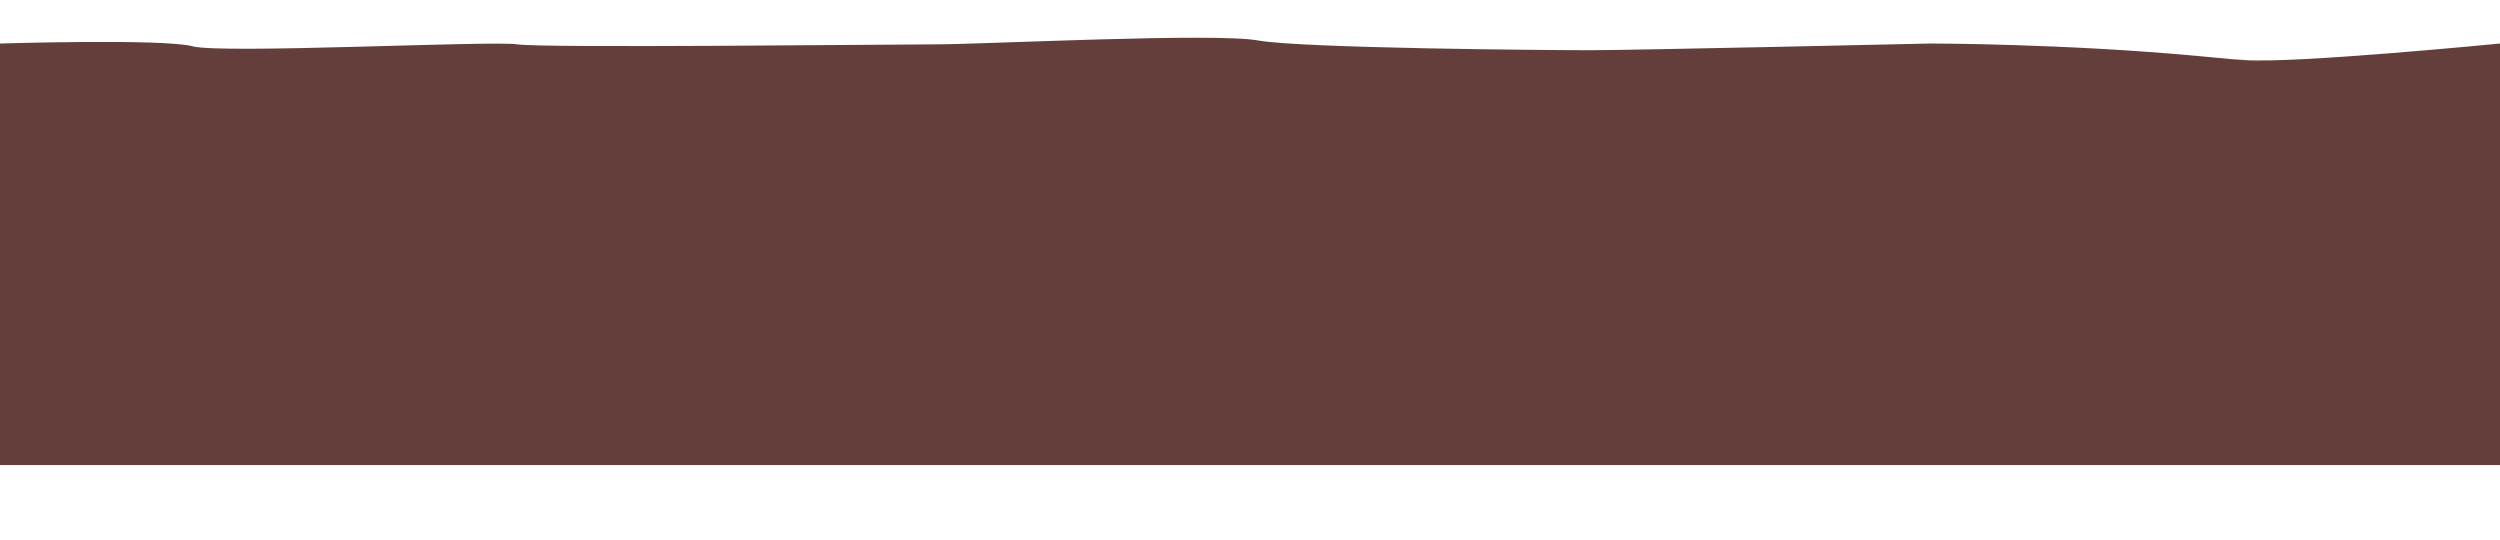
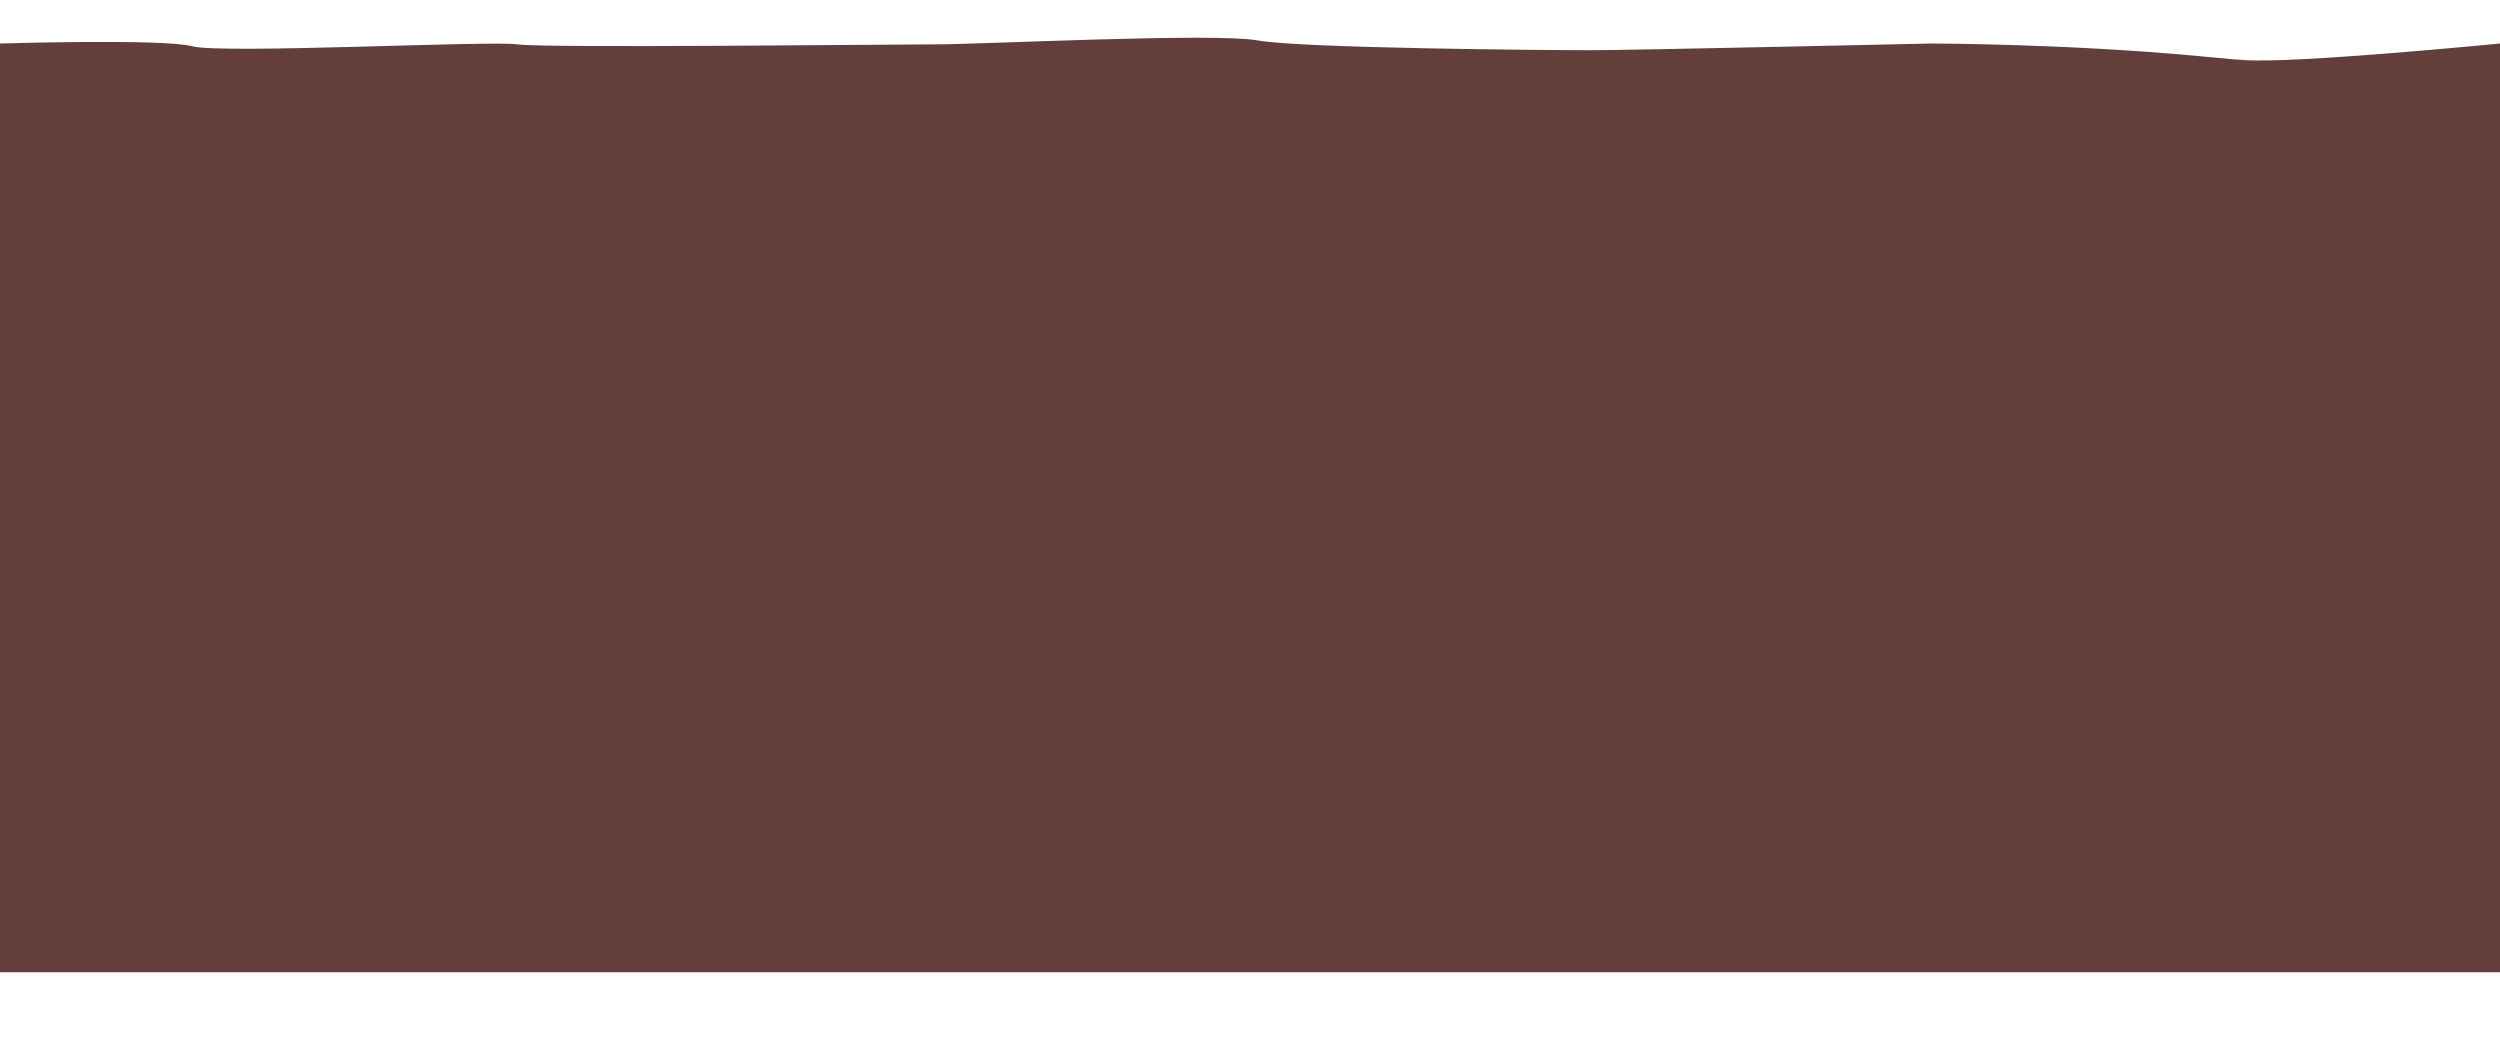
- <svg xmlns="http://www.w3.org/2000/svg" id="Layer_1" data-name="Layer 1" version="1.1" viewBox="0 0 1971.48 425.54">
+ <svg xmlns="http://www.w3.org/2000/svg" id="Layer_1" data-name="Layer 1" version="1.1" viewBox="0 0 1971.48 825.54">
  <defs>
    <style>
      .cls-1 {
-         fill: #643e3b;
-         stroke-width: 0px;
+       fill: #643e3b;
+       stroke-width: 0px;
      }
    </style>
  </defs>
-   <path class="cls-1" d="M0,34.32v332.42h1971.48V34.32s-164,16.07-200.79,12.99c-36.79-3.08,68.98,6.82-36.79-3.08s-211.55-9.91-211.55-9.91c0,0-234.55,5.28-268.27,5.28s-228.41-1.54-262.14-7.71c-33.73-6.17-217.68,3.08-252.94,3.08s-311.2,3.08-331.13,0c-19.93-3.08-233.01,7.71-256.01,1.54C128.86,30.36,0,34.32,0,34.32Z" />
+   <path class="cls-1" d="M0,34.32v732.42h1971.48V34.32s-164,16.07-200.79,12.99c-36.79-3.08,68.98,6.82-36.79-3.08s-211.55-9.91-211.55-9.91c0,0-234.55,5.28-268.27,5.28s-228.41-1.54-262.14-7.71c-33.73-6.17-217.68,3.08-252.94,3.08s-311.2,3.08-331.13,0c-19.93-3.08-233.01,7.71-256.01,1.54C128.86,30.36,0,34.32,0,34.32Z" />
</svg>
